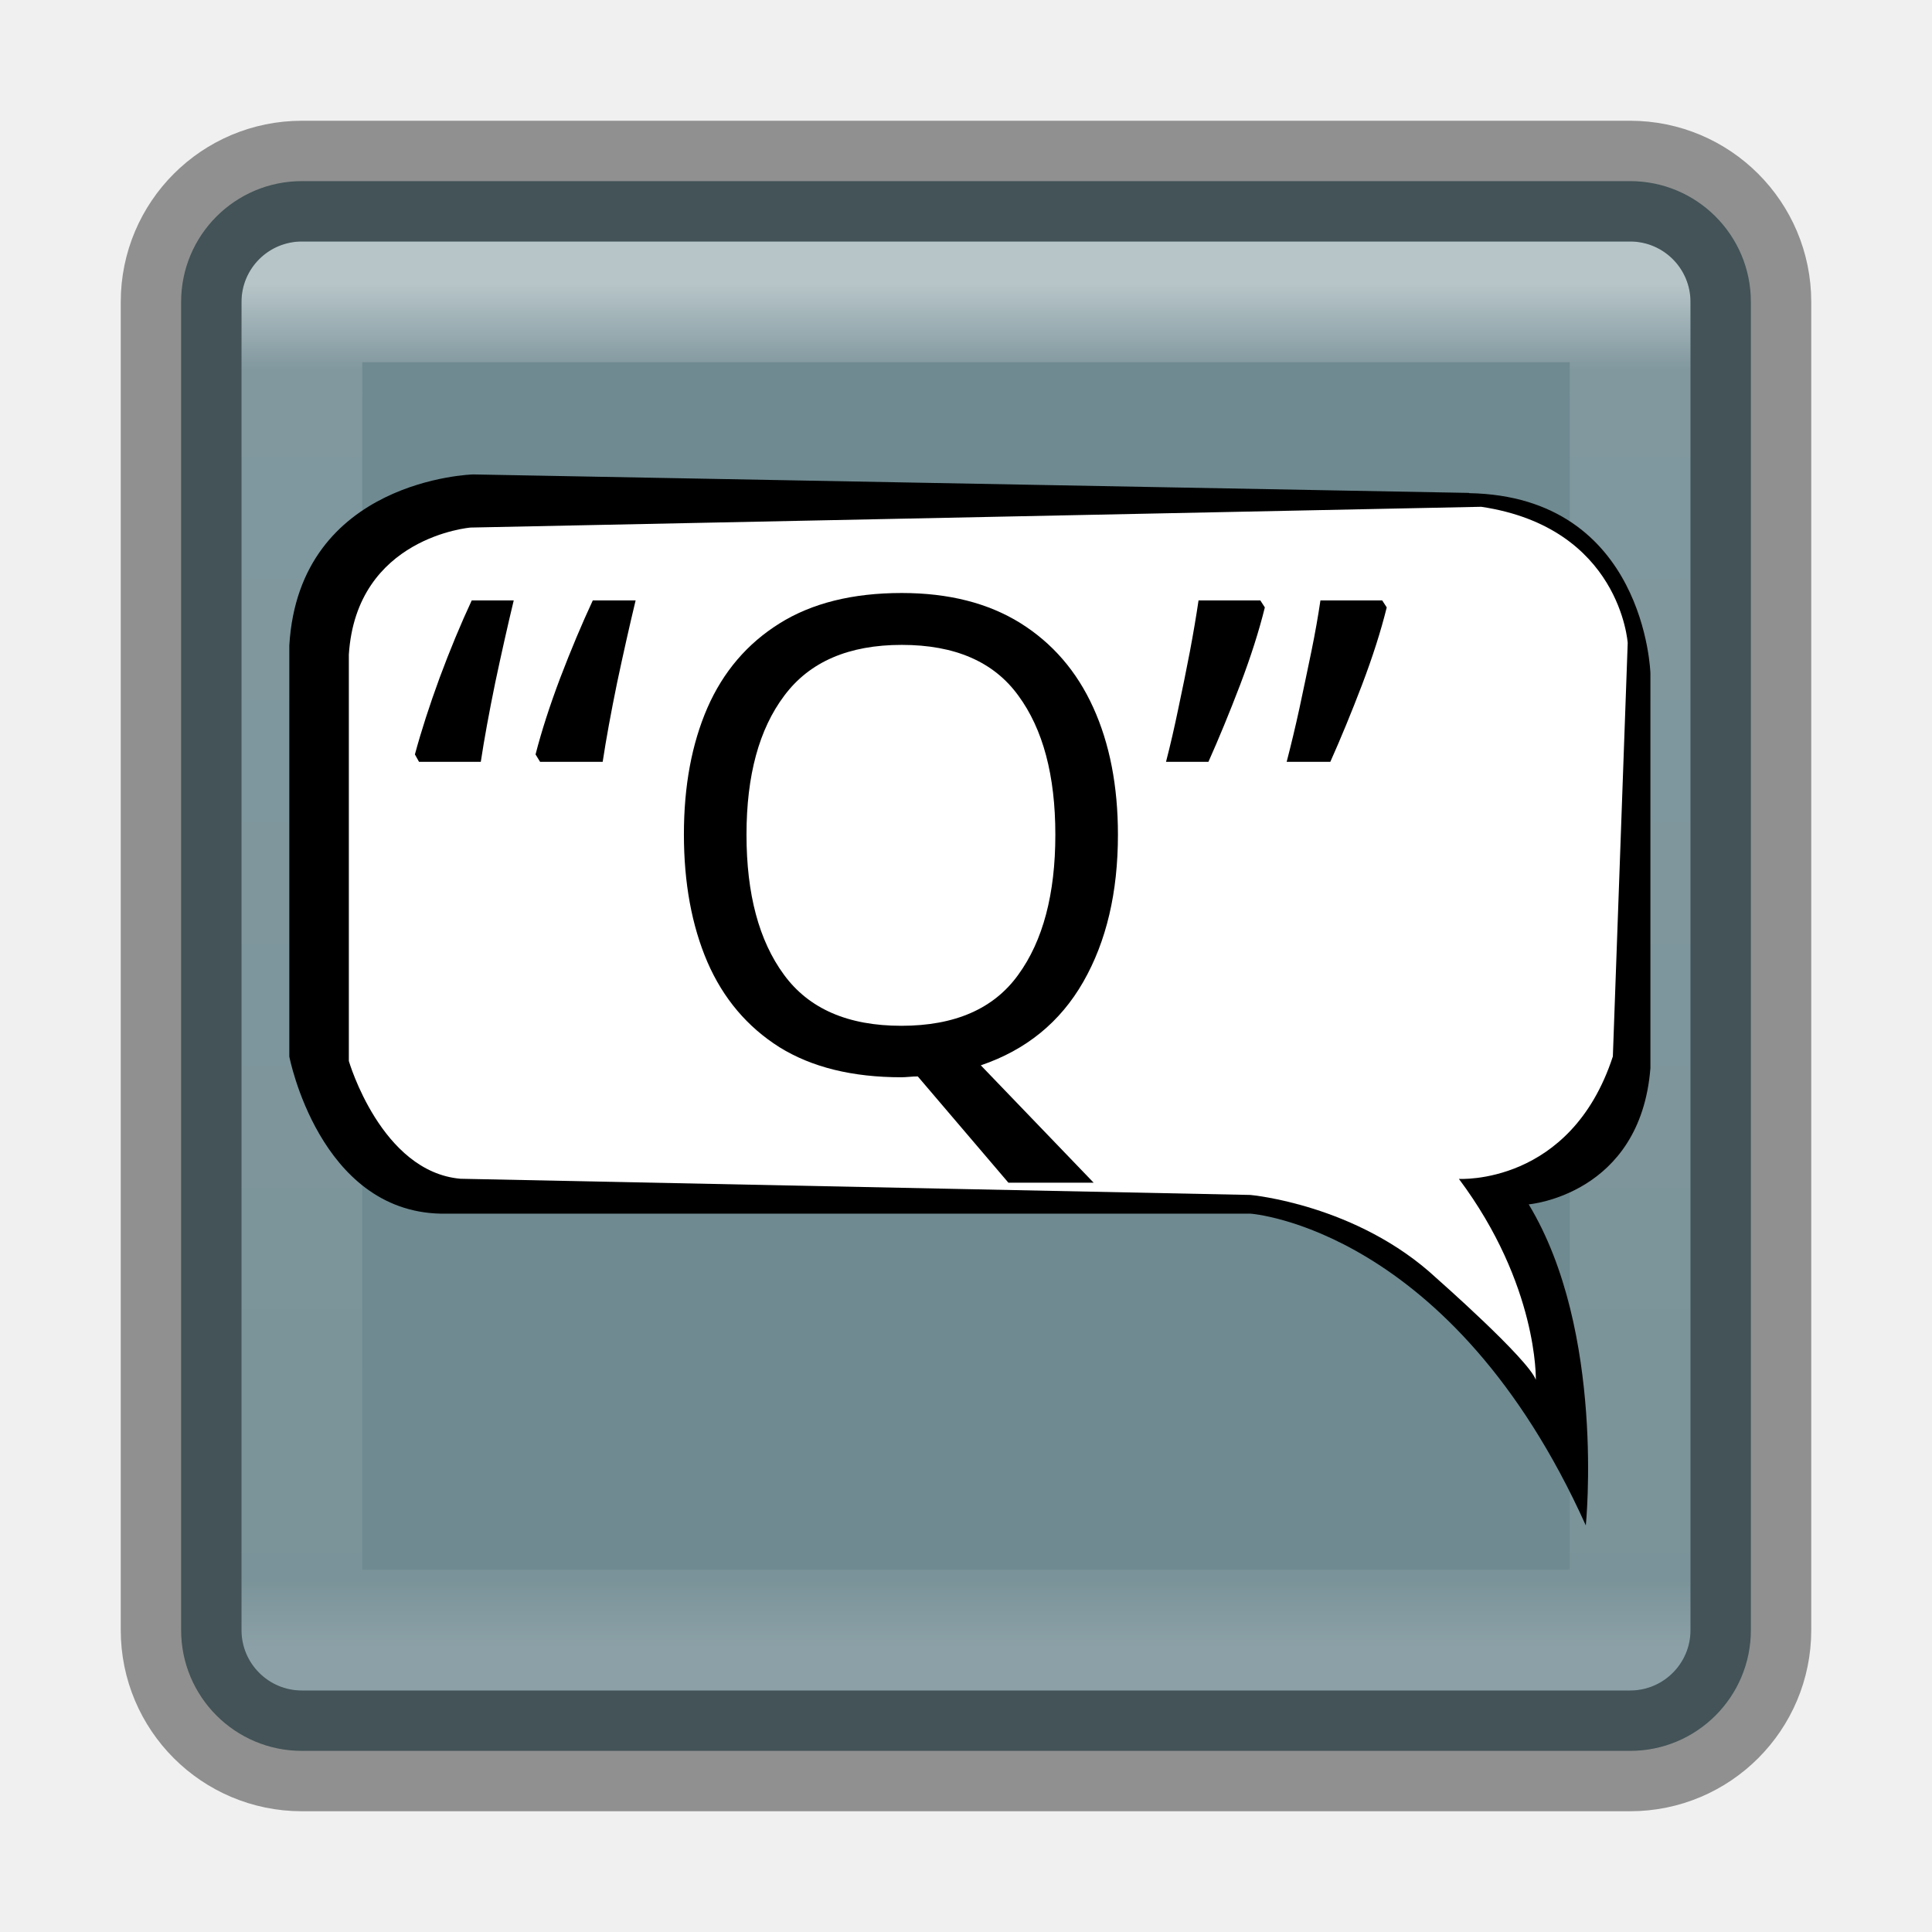
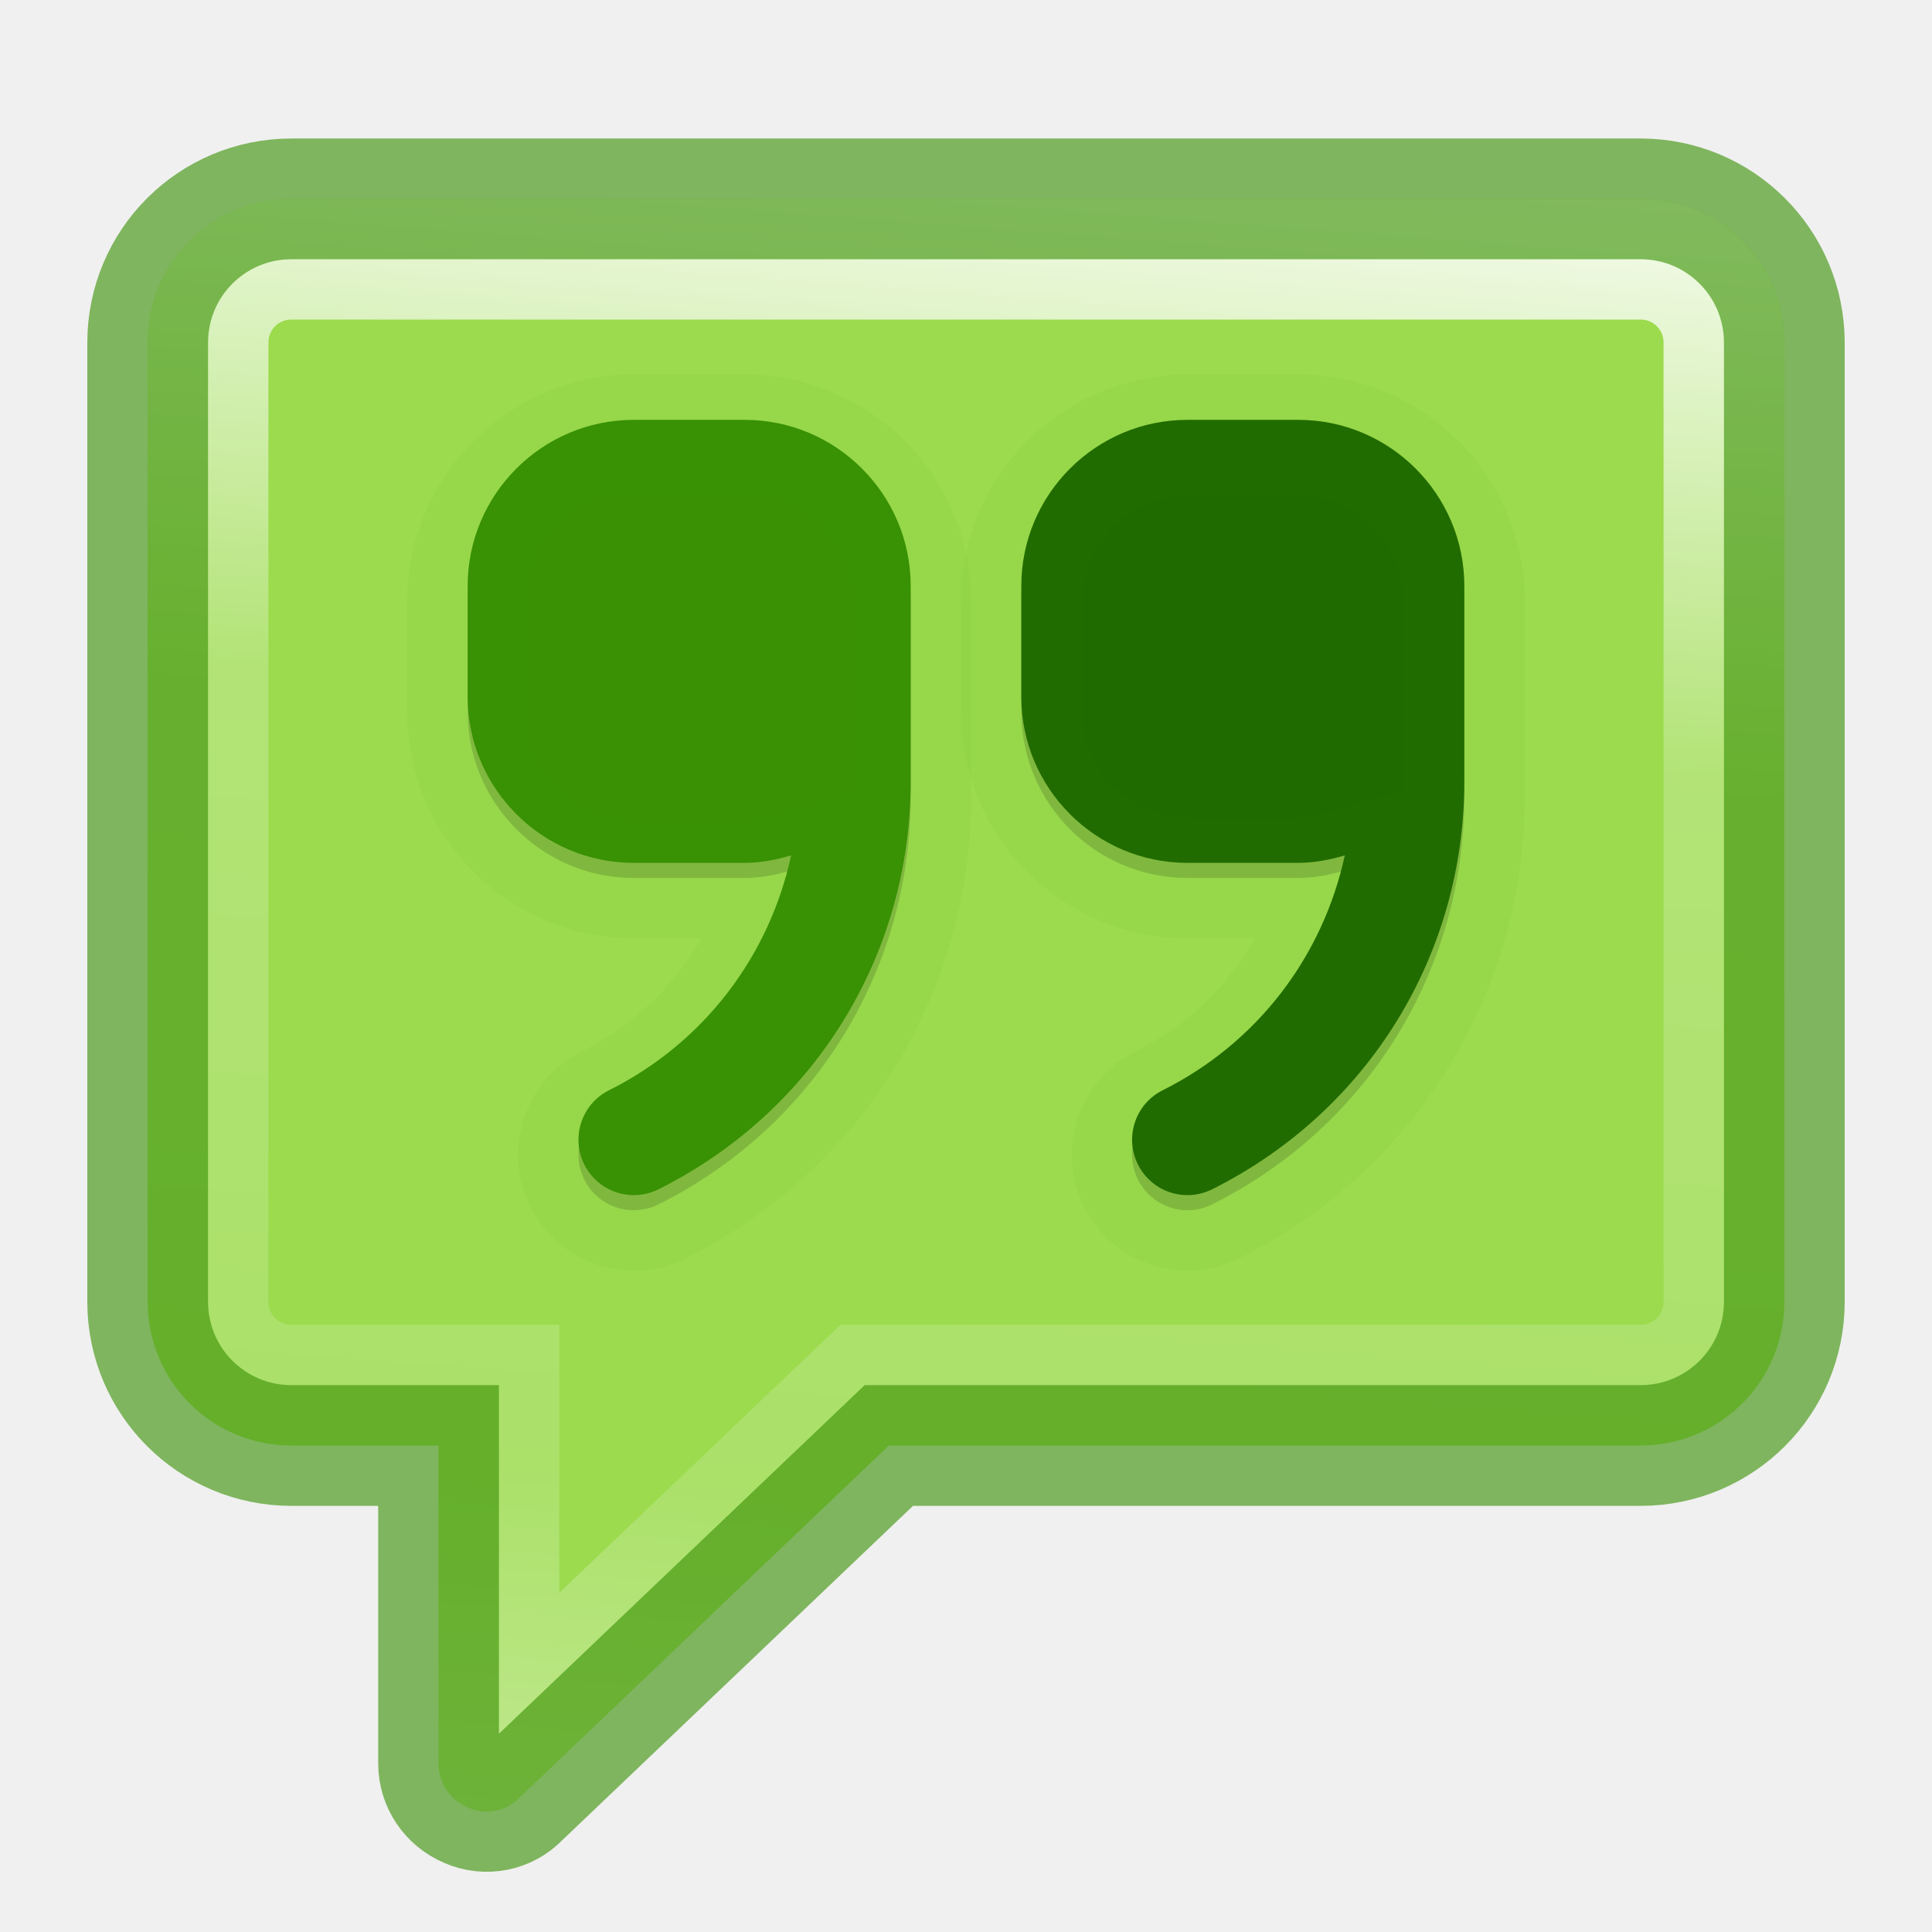
- <svg xmlns="http://www.w3.org/2000/svg" xmlns:xlink="http://www.w3.org/1999/xlink" version="1.1" width="16" height="16" id="svg7357">
-   <defs id="defs7359">
-     <linearGradient x1="24" y1="5" x2="24" y2="43" id="linearGradient4224" xlink:href="#linearGradient3924-4-8" gradientUnits="userSpaceOnUse" gradientTransform="matrix(0.2972973,0,0,0.2972973,0.8648697,0.8648673)" />
-     <linearGradient id="linearGradient3924-4-8">
-       <stop id="stop3926-0-4" style="stop-color:#ffffff;stop-opacity:1" offset="0" />
-       <stop id="stop3928-6-8" style="stop-color:#ffffff;stop-opacity:0.235" offset="0.063" />
-       <stop id="stop3930-2-1" style="stop-color:#ffffff;stop-opacity:0.157" offset="0.951" />
-       <stop id="stop3932-9-0" style="stop-color:#ffffff;stop-opacity:0.392" offset="1" />
+ <svg xmlns="http://www.w3.org/2000/svg" xmlns:xlink="http://www.w3.org/1999/xlink" version="1.1" width="16" height="16" id="svg3049">
+   <defs id="defs3051">
+     <linearGradient id="linearGradient905">
+       <stop id="stop897" style="stop-color:#ffffff;stop-opacity:1" offset="0" />
+       <stop id="stop899" style="stop-color:#ffffff;stop-opacity:0.235" offset="0.363" />
+       <stop id="stop901" style="stop-color:#ffffff;stop-opacity:0.157" offset="0.795" />
+       <stop id="stop903" style="stop-color:#ffffff;stop-opacity:0.392" offset="1" />
    </linearGradient>
-     <linearGradient x1="223.217" y1="38.035" x2="223.217" y2="47.987" id="linearGradient5882-7" xlink:href="#linearGradient5803-0" gradientUnits="userSpaceOnUse" gradientTransform="translate(-215,-35)" />
-     <linearGradient id="linearGradient5803-0">
-       <stop id="stop5805-3" style="stop-color:#fff5ef;stop-opacity:1" offset="0" />
-       <stop id="stop5807-4" style="stop-color:#fef8dd;stop-opacity:1" offset="1" />
+     <linearGradient x1="167.983" y1="8.508" x2="167.983" y2="54.78" id="linearGradient5228" xlink:href="#linearGradient5803" gradientUnits="userSpaceOnUse" gradientTransform="matrix(1.832495,0,0,1.843915,-232.1758,-55.4414)" />
+     <linearGradient id="linearGradient5803">
+       <stop id="stop5805" style="stop-color:#fff5ef;stop-opacity:1" offset="0" />
+       <stop id="stop5807" style="stop-color:#fef8dd;stop-opacity:1" offset="1" />
    </linearGradient>
+     <linearGradient x1="24" y1="5" x2="24" y2="43" id="linearGradient4136" xlink:href="#linearGradient3924" gradientUnits="userSpaceOnUse" gradientTransform="matrix(2.72973,0,0,2.72973,-1.513518,-62.51168)" />
+     <linearGradient id="linearGradient3924">
+       <stop id="stop3926" style="stop-color:#ffffff;stop-opacity:1" offset="0" />
+       <stop id="stop3928" style="stop-color:#ffffff;stop-opacity:0.235" offset="0.063" />
+       <stop id="stop3930" style="stop-color:#ffffff;stop-opacity:0.157" offset="0.951" />
+       <stop id="stop3932" style="stop-color:#ffffff;stop-opacity:0.392" offset="1" />
+     </linearGradient>
+     <radialGradient cx="6.73" cy="9.957" r="12.672" fx="6.2" fy="9.957" id="radialGradient5264-4" xlink:href="#linearGradient2867-449-88-871-390-598-476-591-434-148-57-177-8-3-3-6-4-8-8-8" gradientUnits="userSpaceOnUse" gradientTransform="matrix(0,25.08328,-30.79425,0,372.8166,-272.09)" />
    <linearGradient id="linearGradient2867-449-88-871-390-598-476-591-434-148-57-177-8-3-3-6-4-8-8-8">
      <stop id="stop3750-1-0-7-6-6-1-3-9" style="stop-color:#ffcd7d;stop-opacity:1" offset="0" />
      <stop id="stop3752-3-7-4-0-32-8-923-0" style="stop-color:#fc8f36;stop-opacity:1" offset="0.262" />
      <stop id="stop3754-1-8-5-2-7-6-7-1" style="stop-color:#e23a0e;stop-opacity:1" offset="0.705" />
      <stop id="stop3756-1-6-2-6-6-1-96-6" style="stop-color:#ac441f;stop-opacity:1" offset="1" />
    </linearGradient>
-     <radialGradient cx="6.73" cy="9.957" r="12.672" fx="6.2" fy="9.957" id="radialGradient7347" xlink:href="#linearGradient2867-449-88-871-390-598-476-591-434-148-57-177-8-3-3-6-4-8-8-8" gradientUnits="userSpaceOnUse" gradientTransform="matrix(0,3.165851,-3.886653,0,46.97684,-26.72033)" />
+     <radialGradient cx="4.993" cy="43.5" r="2.5" fx="4.993" fy="43.5" id="radialGradient4093" xlink:href="#linearGradient3688-166-749-5" gradientUnits="userSpaceOnUse" gradientTransform="matrix(2.003784,0,0,1.4,27.98813,-17.4)" />
+     <linearGradient id="linearGradient3688-166-749-5">
+       <stop id="stop2883-0" style="stop-color:#181818;stop-opacity:1" offset="0" />
+       <stop id="stop2885-5" style="stop-color:#181818;stop-opacity:0" offset="1" />
+     </linearGradient>
+     <radialGradient cx="4.993" cy="43.5" r="2.5" fx="4.993" fy="43.5" id="radialGradient4095" xlink:href="#linearGradient3688-464-309-8" gradientUnits="userSpaceOnUse" gradientTransform="matrix(2.003784,0,0,1.4,-20.01187,-104.4)" />
+     <linearGradient id="linearGradient3688-464-309-8">
+       <stop id="stop2889-9" style="stop-color:#181818;stop-opacity:1" offset="0" />
+       <stop id="stop2891-4" style="stop-color:#181818;stop-opacity:0" offset="1" />
+     </linearGradient>
+     <linearGradient x1="25.058" y1="47.028" x2="25.058" y2="39.999" id="linearGradient4097" xlink:href="#linearGradient3702-501-757-0" gradientUnits="userSpaceOnUse" />
+     <linearGradient id="linearGradient3702-501-757-0">
+       <stop id="stop2895-0" style="stop-color:#181818;stop-opacity:0" offset="0" />
+       <stop id="stop2897-2" style="stop-color:#181818;stop-opacity:1" offset="0.5" />
+       <stop id="stop2899-6" style="stop-color:#181818;stop-opacity:0" offset="1" />
+     </linearGradient>
+     <linearGradient id="linearGradient3811">
+       <stop id="stop3813" style="stop-color:#000000;stop-opacity:1" offset="0" />
+       <stop id="stop3815" style="stop-color:#000000;stop-opacity:0" offset="1" />
+     </linearGradient>
+     <radialGradient cx="-4.029" cy="93.468" r="35.338" fx="-4.029" fy="93.468" id="radialGradient6276" xlink:href="#linearGradient3811" gradientUnits="userSpaceOnUse" gradientTransform="matrix(1.556392,0,0,0.1697883,70.27035,38.1321)" />
+     <radialGradient xlink:href="#linearGradient3811" id="radialGradient3901" gradientUnits="userSpaceOnUse" gradientTransform="matrix(2.888889,0,0,0.8888889,-208.1111,21.22222)" cx="26" cy="38" fx="26" fy="38" r="18" />
+     <radialGradient xlink:href="#linearGradient4223" id="radialGradient3895" gradientUnits="userSpaceOnUse" gradientTransform="matrix(-2.2629402e-7,10.26321,12.07547,2.662038e-7,-174.1605,-349.9758)" cx="36" cy="19.019" fx="36" fy="19.019" r="26.5" />
+     <linearGradient id="linearGradient4223">
+       <stop offset="0" style="stop-color:#d1ff82;stop-opacity:1" id="stop4225" />
+       <stop offset="0.262" style="stop-color:#9bdb4d;stop-opacity:1" id="stop4227" />
+       <stop offset="0.661" style="stop-color:#68b723;stop-opacity:1" id="stop4229" />
+       <stop offset="1" style="stop-color:#3a9104;stop-opacity:1" id="stop4231" />
+     </linearGradient>
+     <linearGradient xlink:href="#linearGradient4546" id="linearGradient3897" gradientUnits="userSpaceOnUse" x1="36" y1="28" x2="36" y2="56" gradientTransform="matrix(2.028713,0,0,2.034022,-191.5242,-14.91212)" />
+     <linearGradient id="linearGradient4546">
+       <stop offset="0" style="stop-color:#ffffff;stop-opacity:1" id="stop4548" />
+       <stop offset="0.333" style="stop-color:#ffffff;stop-opacity:0.235" id="stop4550" />
+       <stop offset="0.951" style="stop-color:#ffffff;stop-opacity:0.157" id="stop4552" />
+       <stop offset="1" style="stop-color:#ffffff;stop-opacity:0.392" id="stop4554" />
+     </linearGradient>
+     <radialGradient xlink:href="#linearGradient3811" id="radialGradient3997" gradientUnits="userSpaceOnUse" gradientTransform="matrix(2.888889,0,0,0.8888889,-192.1111,61.22222)" cx="26" cy="38" fx="26" fy="38" r="18" />
+     <radialGradient xlink:href="#linearGradient4129" id="radialGradient3863" gradientUnits="userSpaceOnUse" gradientTransform="matrix(2.9275666e-7,9.055771,-12.67924,3.085139e-7,123.7865,-280.6486)" cx="34.801" cy="19.74" fx="34.801" fy="19.74" r="26.5" />
+     <linearGradient id="linearGradient4129">
+       <stop offset="0" style="stop-color:#8cd5ff;stop-opacity:1" id="stop4131" />
+       <stop offset="0.262" style="stop-color:#64baff;stop-opacity:1" id="stop4133" />
+       <stop offset="0.705" style="stop-color:#3689e6;stop-opacity:1" id="stop4135" />
+       <stop offset="1" style="stop-color:#0d52bf;stop-opacity:1" id="stop4137" />
+     </linearGradient>
+     <linearGradient xlink:href="#linearGradient4546" id="linearGradient4259" gradientUnits="userSpaceOnUse" x1="36" y1="28" x2="36" y2="56" gradientTransform="matrix(-2.018382,0,0,2.018382,128.6213,-37.27199)" />
+     <linearGradient xlink:href="#linearGradient905" id="linearGradient895" x1="71.429" y1="4.488" x2="62.266" y2="124.081" gradientUnits="userSpaceOnUse" />
+     <clipPath clipPathUnits="userSpaceOnUse" id="clipPath909">
+       <path id="path911" d="M 108.685,13.172 H 19.315 c -5.274,0 -9.53,4.257 -9.53,9.53 V 86.235 c 0,5.273 4.256,9.53 9.53,9.53 h 9.742 v 21.061 c 0,1.271 0.762,2.414 1.97,2.922 1.143,0.508 2.541,0.254 3.43,-0.699 L 58.889,95.765 h 49.796 c 5.274,0 9.53,-4.257 9.53,-9.53 V 22.702 c 0,-5.273 -4.256,-9.53 -9.53,-9.53 z" style="fill:#9bdb4d;stroke-width:1" />
+     </clipPath>
  </defs>
-   <g id="layer1">
-     <rect width="13" height="13" rx="1" ry="1" x="1.5" y="1.5" id="rect5505-21-2" style="color:#000000;fill:#6f8a91;fill-opacity:1;fill-rule:nonzero;stroke:none;stroke-width:1;marker:none;visibility:visible;display:inline;overflow:visible;enable-background:accumulate" />
-     <rect width="11" height="11" x="2.5" y="2.5" id="rect6741-0-3" style="opacity:0.5;fill:none;stroke:url(#linearGradient4224);stroke-width:1;stroke-linecap:round;stroke-linejoin:round;stroke-miterlimit:4;stroke-opacity:1;stroke-dasharray:none;stroke-dashoffset:0" />
-     <rect width="13" height="13" rx="1" ry="1" x="1.5" y="1.5" id="rect5505-21-2-8" style="opacity:0.4;color:#000000;fill:none;stroke:#000000;stroke-width:1;stroke-linecap:round;stroke-linejoin:round;stroke-miterlimit:4;stroke-opacity:1;stroke-dasharray:none;stroke-dashoffset:0;marker:none;visibility:visible;display:inline;overflow:visible;enable-background:accumulate" />
-     <path d="M 12.165,4.082 3.918,3.929 c 0,0 -1.44,0.038 -1.522,1.416 l 0,3.405 c 0,0 0.247,1.281 1.255,1.301 l 6.705,0 c 0,0 1.666,0.115 2.777,2.582 0,0 0.164,-1.606 -0.473,-2.659 0,0 0.925,-0.077 1.008,-1.128 l 0,-3.27 c 2.2e-4,0 -0.041,-1.465 -1.501,-1.492 z" id="path3762" />
-     <path style="fill:#ffffff" d="M 12.268,4.197 3.897,4.369 c 0,0 -0.946,0.077 -1.008,1.052 l 0,3.366 c 0,0 0.267,0.918 0.925,0.975 l 6.54,0.134 c 0,0 0.884,0.077 1.542,0.689 0,0 0.761,0.67 0.823,0.842 0,0 0.021,-0.784 -0.637,-1.664 0,0 0.925,0.057 1.275,-1.014 l 0.123,-3.424 c 0,2.184e-4 -0.061,-0.956 -1.213,-1.128 z" id="path3764" />
-     <g transform="matrix(0.2182588,0,0,0.2182588,1.0207,1.255113)" id="g3770">
-       <text style="font-size:12px;font-family:MaturaMTScriptCapitals" font-size="12" id="text3768" x="10.768" y="34.873">
-         <tspan style="font-style:normal;font-variant:normal;font-weight:normal;font-stretch:normal;font-size:25px;font-family:'Lobster 1.4';-inkscape-font-specification:'Lobster 1.4, '" id="tspan4197">“Q”</tspan>
-       </text>
-     </g>
+   <g id="layer2" transform="translate(0,-112)" style="display:none">
+     <rect style="opacity:1;fill:#d4d4d4;fill-opacity:0.209;stroke:none;stroke-width:6.2;stroke-linecap:round;stroke-linejoin:round;stroke-miterlimit:4;stroke-dasharray:none;stroke-opacity:1" id="rect960" width="16" height="16" x="0" y="112" />
+     <rect style="opacity:0.071;fill:#000000;fill-opacity:1;stroke:none;stroke-width:1;stroke-linecap:round;stroke-linejoin:round;stroke-miterlimit:4;stroke-dasharray:none;stroke-opacity:0.614" id="rect1014" width="16" height="16" x="0" y="112" />
+   </g>
+   <g id="layer3" transform="translate(0,-112)">
+     <path style="fill:#9bdb4d;stroke-width:1" d="M 13.586,113.647 H 2.414 c -0.659,0 -1.191,0.532 -1.191,1.191 v 7.942 c 0,0.659 0.532,1.191 1.191,1.191 h 1.218 v 2.633 c 0,0.159 0.095,0.302 0.246,0.365 0.143,0.064 0.318,0.032 0.429,-0.087 l 3.054,-2.911 h 6.225 c 0.659,0 1.191,-0.532 1.191,-1.191 v -7.942 c 0,-0.659 -0.532,-1.191 -1.191,-1.191 z" id="path963" />
+     <path id="path917" d="M 10.751,115.602 H 9.834 c -0.759,0 -1.376,0.617 -1.376,1.376 v 0.917 c 0,0.759 0.617,1.376 1.376,1.376 h 0.917 c 0.135,0 0.263,-0.026 0.386,-0.062 -0.181,0.834 -0.721,1.551 -1.508,1.945 -0.227,0.113 -0.318,0.389 -0.205,0.615 0.112,0.223 0.383,0.32 0.615,0.205 1.288,-0.644 2.088,-1.938 2.088,-3.378 0,-0.175 0,-1.411 0,-1.618 0,-0.759 -0.617,-1.376 -1.376,-1.376 z" style="opacity:0.151;fill:#000000;fill-opacity:1;stroke-width:1" />
+     <path style="fill:#206b00;stroke-width:1" d="M 10.751,115.477 H 9.834 c -0.759,0 -1.376,0.617 -1.376,1.376 v 0.917 c 0,0.759 0.617,1.376 1.376,1.376 h 0.917 c 0.135,0 0.263,-0.026 0.386,-0.062 -0.181,0.834 -0.721,1.551 -1.508,1.945 -0.227,0.113 -0.318,0.389 -0.205,0.615 0.112,0.223 0.383,0.32 0.615,0.205 1.288,-0.644 2.088,-1.938 2.088,-3.378 0,-0.175 0,-1.411 0,-1.618 0,-0.759 -0.617,-1.376 -1.376,-1.376 z" id="path967" />
+     <path id="path919" d="M 6.166,115.602 H 5.249 c -0.759,0 -1.376,0.617 -1.376,1.376 v 0.917 c 0,0.759 0.617,1.376 1.376,1.376 h 0.917 c 0.135,0 0.263,-0.026 0.386,-0.062 -0.181,0.834 -0.721,1.551 -1.508,1.945 -0.227,0.113 -0.318,0.389 -0.205,0.615 0.112,0.223 0.383,0.32 0.615,0.205 1.288,-0.644 2.088,-1.938 2.088,-3.378 0,-0.175 0,-1.411 0,-1.618 0,-0.759 -0.617,-1.376 -1.376,-1.376 z" style="opacity:0.151;fill:#000000;fill-opacity:1;stroke-width:1" />
+     <path style="fill:#3a9104;stroke-width:1" d="M 6.166,115.477 H 5.249 c -0.759,0 -1.376,0.617 -1.376,1.376 v 0.917 c 0,0.759 0.617,1.376 1.376,1.376 h 0.917 c 0.135,0 0.263,-0.026 0.386,-0.062 -0.181,0.834 -0.721,1.551 -1.508,1.945 -0.227,0.113 -0.318,0.389 -0.205,0.615 0.112,0.223 0.383,0.32 0.615,0.205 1.288,-0.644 2.088,-1.938 2.088,-3.378 0,-0.175 0,-1.411 0,-1.618 0,-0.759 -0.617,-1.376 -1.376,-1.376 z" id="path969" />
+     <g style="stroke-width:4.547" id="g971" transform="matrix(0.2199174,0,0,0.2199174,7.701134,7.701242)" />
+     <g style="stroke-width:4.547" id="g973" transform="matrix(0.2199174,0,0,0.2199174,7.701134,7.701242)" />
+     <g style="stroke-width:4.547" id="g975" transform="matrix(0.2199174,0,0,0.2199174,7.701134,7.701242)" />
+     <g style="stroke-width:4.547" id="g977" transform="matrix(0.2199174,0,0,0.2199174,7.701134,7.701242)" />
+     <g style="stroke-width:4.547" id="g979" transform="matrix(0.2199174,0,0,0.2199174,7.701134,7.701242)" />
+     <g style="stroke-width:4.547" id="g981" transform="matrix(0.2199174,0,0,0.2199174,7.701134,7.701242)" />
+     <g style="stroke-width:4.547" id="g983" transform="matrix(0.2199174,0,0,0.2199174,7.701134,7.701242)" />
+     <g style="stroke-width:4.547" id="g985" transform="matrix(0.2199174,0,0,0.2199174,7.701134,7.701242)" />
+     <g style="stroke-width:4.547" id="g987" transform="matrix(0.2199174,0,0,0.2199174,7.701134,7.701242)" />
+     <g style="stroke-width:4.547" id="g989" transform="matrix(0.2199174,0,0,0.2199174,7.701134,7.701242)" />
+     <g style="stroke-width:4.547" id="g991" transform="matrix(0.2199174,0,0,0.2199174,7.701134,7.701242)" />
+     <g style="stroke-width:4.547" id="g993" transform="matrix(0.2199174,0,0,0.2199174,7.701134,7.701242)" />
+     <g style="stroke-width:4.547" id="g995" transform="matrix(0.2199174,0,0,0.2199174,7.701134,7.701242)" />
+     <g style="stroke-width:4.547" id="g997" transform="matrix(0.2199174,0,0,0.2199174,7.701134,7.701242)" />
+     <g style="stroke-width:4.547" id="g999" transform="matrix(0.2199174,0,0,0.2199174,7.701134,7.701242)" />
+     <path id="path887" d="M 108.685,13.172 H 19.315 c -5.274,0 -9.53,4.257 -9.53,9.53 V 86.235 c 0,5.273 4.256,9.53 9.53,9.53 h 9.742 v 21.061 c 0,1.271 0.762,2.414 1.97,2.922 1.143,0.508 2.541,0.254 3.43,-0.699 L 58.889,95.765 h 49.796 c 5.274,0 9.53,-4.257 9.53,-9.53 V 22.702 c 0,-5.273 -4.256,-9.53 -9.53,-9.53 z" style="fill:none;stroke:url(#linearGradient895);stroke-width:16;stroke-miterlimit:4;stroke-dasharray:none;stroke-opacity:1" clip-path="url(#clipPath909)" transform="matrix(0.125,0,0,0.125,0,112)" />
+     <path id="path913" d="M 13.586,113.647 H 2.414 c -0.659,0 -1.191,0.532 -1.191,1.191 v 7.942 c 0,0.659 0.532,1.191 1.191,1.191 h 1.218 v 2.633 c 0,0.159 0.095,0.302 0.246,0.365 0.143,0.064 0.318,0.032 0.429,-0.087 l 3.054,-2.911 h 6.225 c 0.659,0 1.191,-0.532 1.191,-1.191 v -7.942 c 0,-0.659 -0.532,-1.191 -1.191,-1.191 z" style="fill:none;stroke:#3a9104;stroke-width:1;stroke-miterlimit:4;stroke-dasharray:none;stroke-opacity:0.614" />
+     <path style="opacity:0.071;fill:none;fill-opacity:1;stroke:#3a9104;stroke-width:1;stroke-miterlimit:4;stroke-dasharray:none;stroke-opacity:0.614" d="M 10.751,115.602 H 9.834 c -0.759,0 -1.376,0.617 -1.376,1.376 v 0.917 c 0,0.759 0.617,1.376 1.376,1.376 h 0.917 c 0.135,0 0.263,-0.026 0.386,-0.062 -0.181,0.834 -0.721,1.551 -1.508,1.945 -0.227,0.113 -0.318,0.389 -0.205,0.615 0.112,0.223 0.383,0.32 0.615,0.205 1.288,-0.644 2.088,-1.938 2.088,-3.378 0,-0.175 0,-1.411 0,-1.618 0,-0.759 -0.617,-1.376 -1.376,-1.376 z" id="path921" />
+     <path style="opacity:0.071;fill:none;fill-opacity:1;stroke:#3a9104;stroke-width:1;stroke-miterlimit:4;stroke-dasharray:none;stroke-opacity:0.614" d="M 6.166,115.602 H 5.249 c -0.759,0 -1.376,0.617 -1.376,1.376 v 0.917 c 0,0.759 0.617,1.376 1.376,1.376 h 0.917 c 0.135,0 0.263,-0.026 0.386,-0.062 -0.181,0.834 -0.721,1.551 -1.508,1.945 -0.227,0.113 -0.318,0.389 -0.205,0.615 0.112,0.223 0.383,0.32 0.615,0.205 1.288,-0.644 2.088,-1.938 2.088,-3.378 0,-0.175 0,-1.411 0,-1.618 0,-0.759 -0.617,-1.376 -1.376,-1.376 z" id="path923" />
  </g>
</svg>
